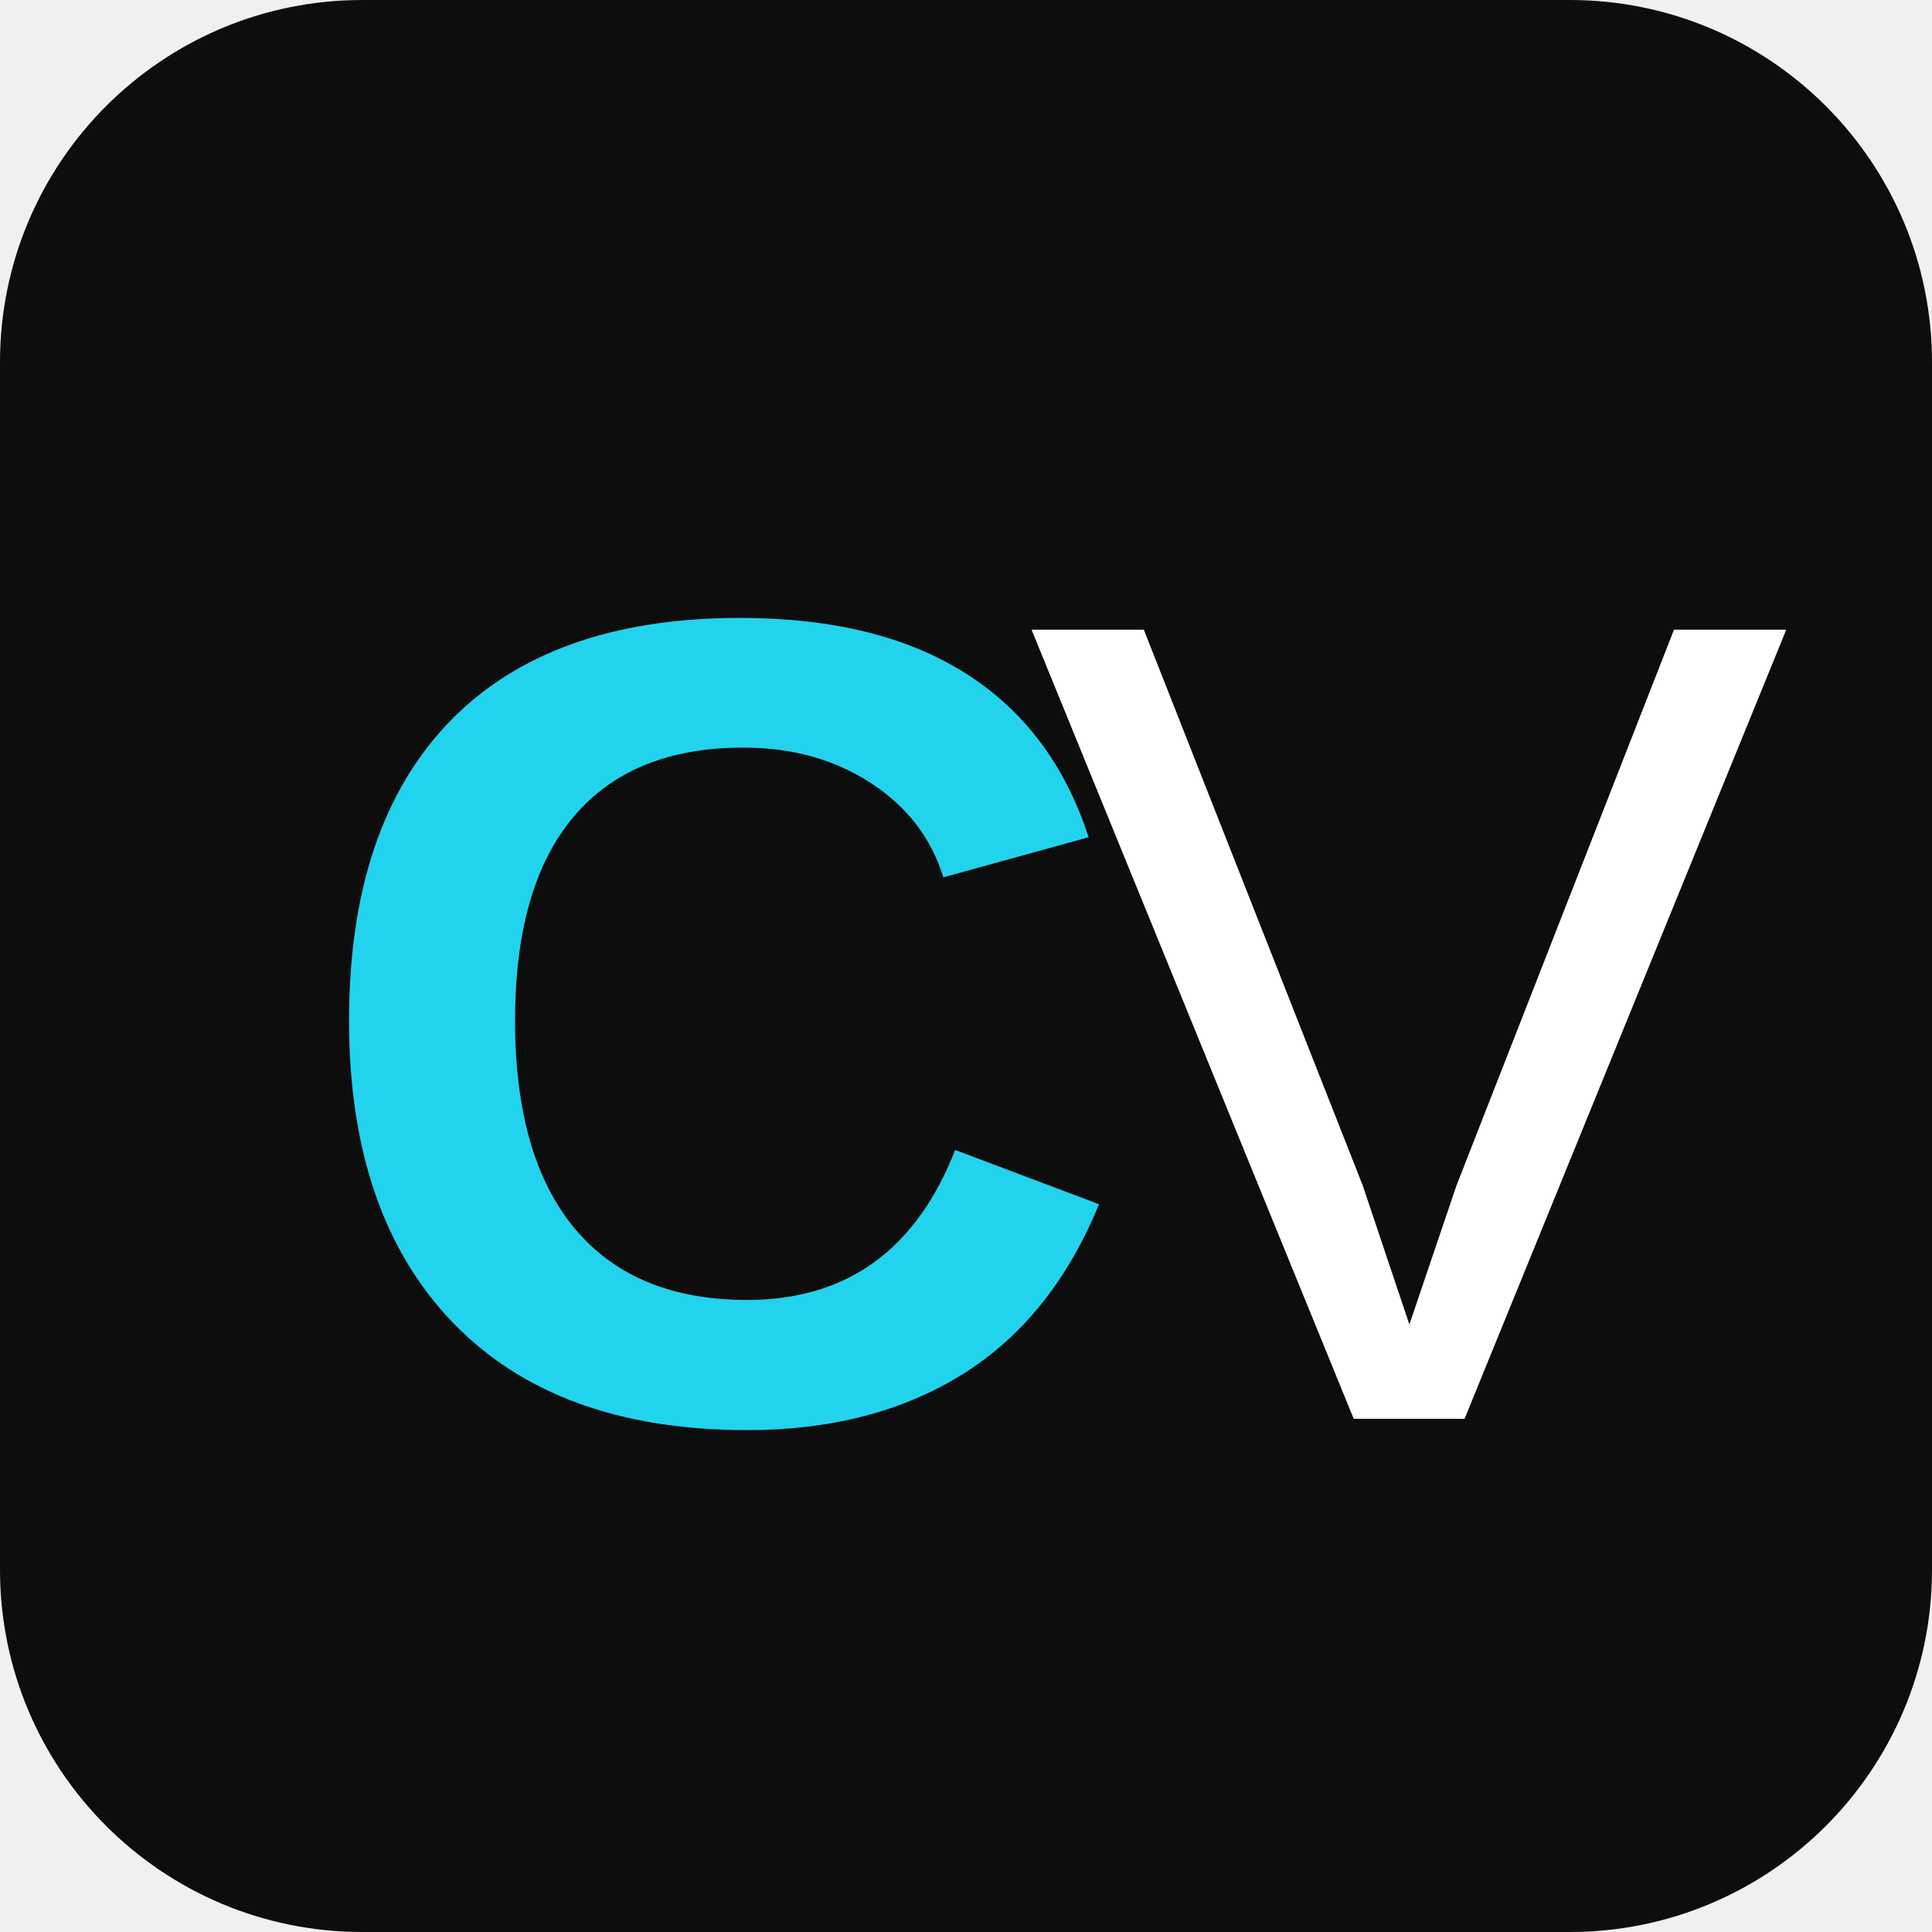
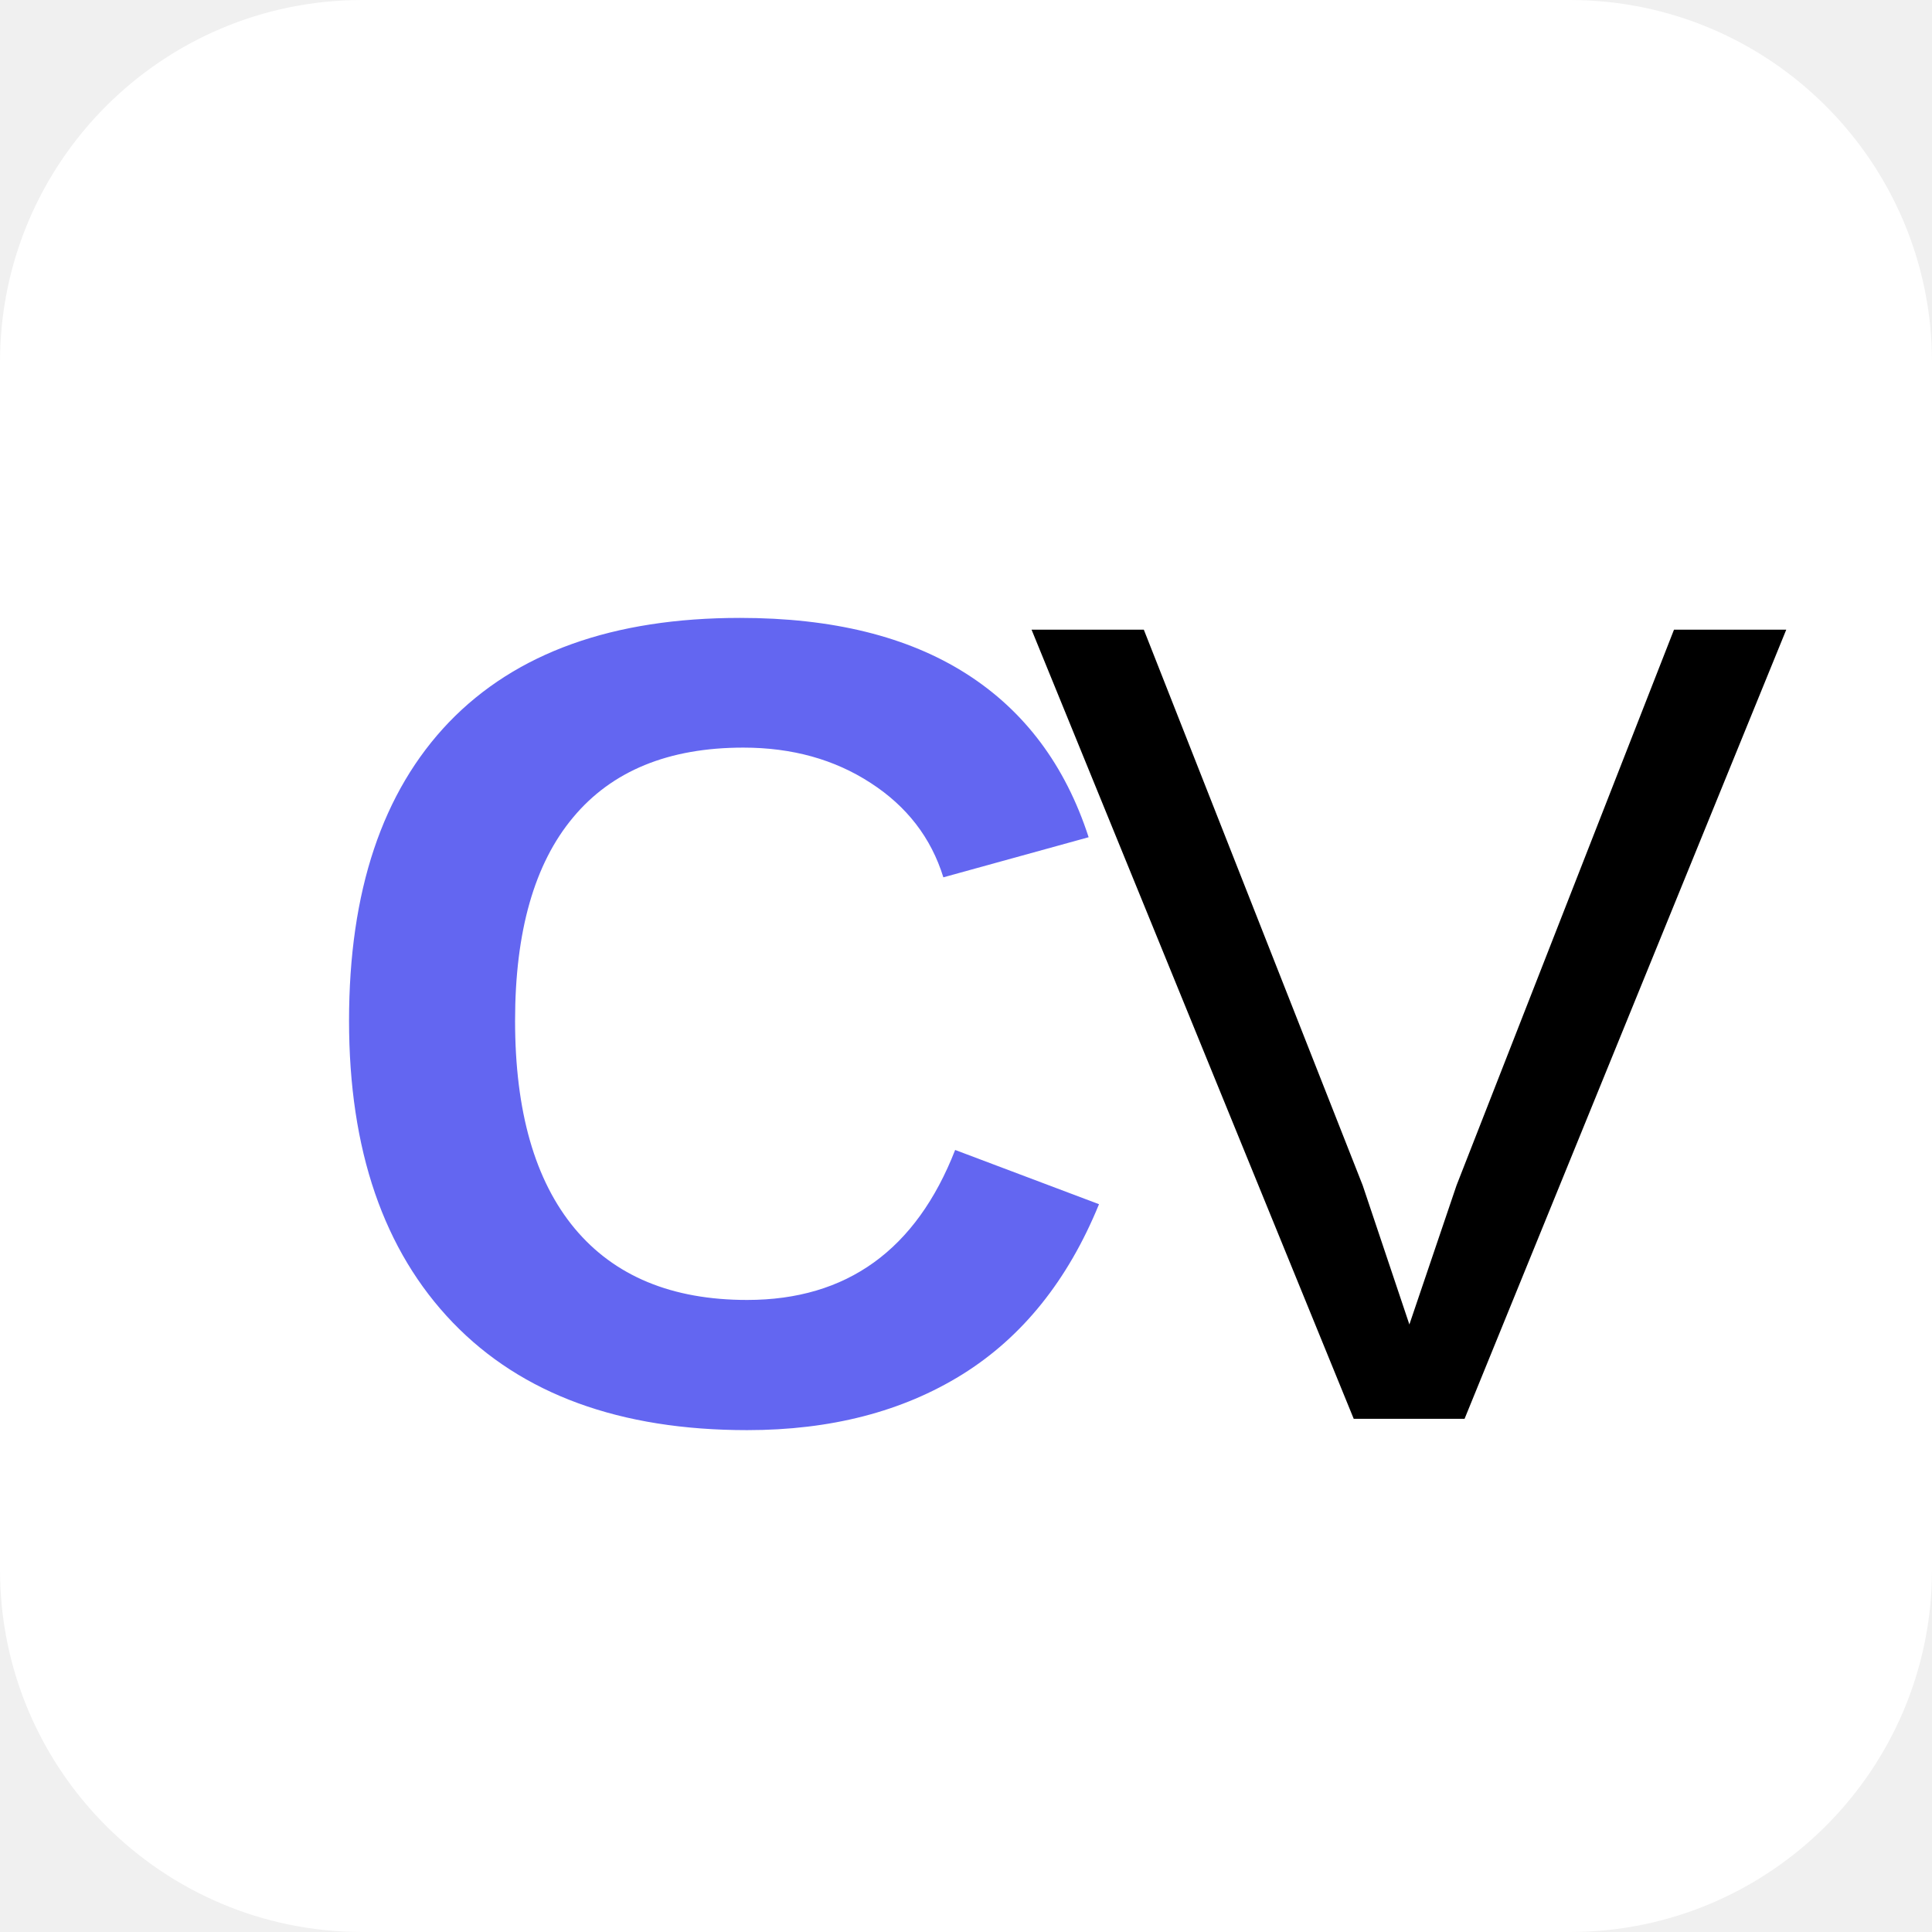
<svg xmlns="http://www.w3.org/2000/svg" width="64" height="64" viewBox="0 0 64 64">
-   <rect width="64" height="64" rx="12" fill="#0d0d0d" />
-   <text x="10" y="47" font-family="'Helvetica Neue', Arial, sans-serif" font-size="38" font-weight="800" fill="#22d3ee">C</text>
-   <text x="34" y="47" font-family="'Helvetica Neue', Arial, sans-serif" font-size="38" font-weight="300" fill="#ffffff">V</text>
+   <rect width="64" height="64" rx="12" fill="#ffffff" />
+   <text x="10" y="47" font-family="'Helvetica Neue', Arial, sans-serif" font-size="38" font-weight="800" fill="#6366f1">C</text>
+   <text x="34" y="47" font-family="'Helvetica Neue', Arial, sans-serif" font-size="38" font-weight="300" fill="#000000">V</text>
</svg>
